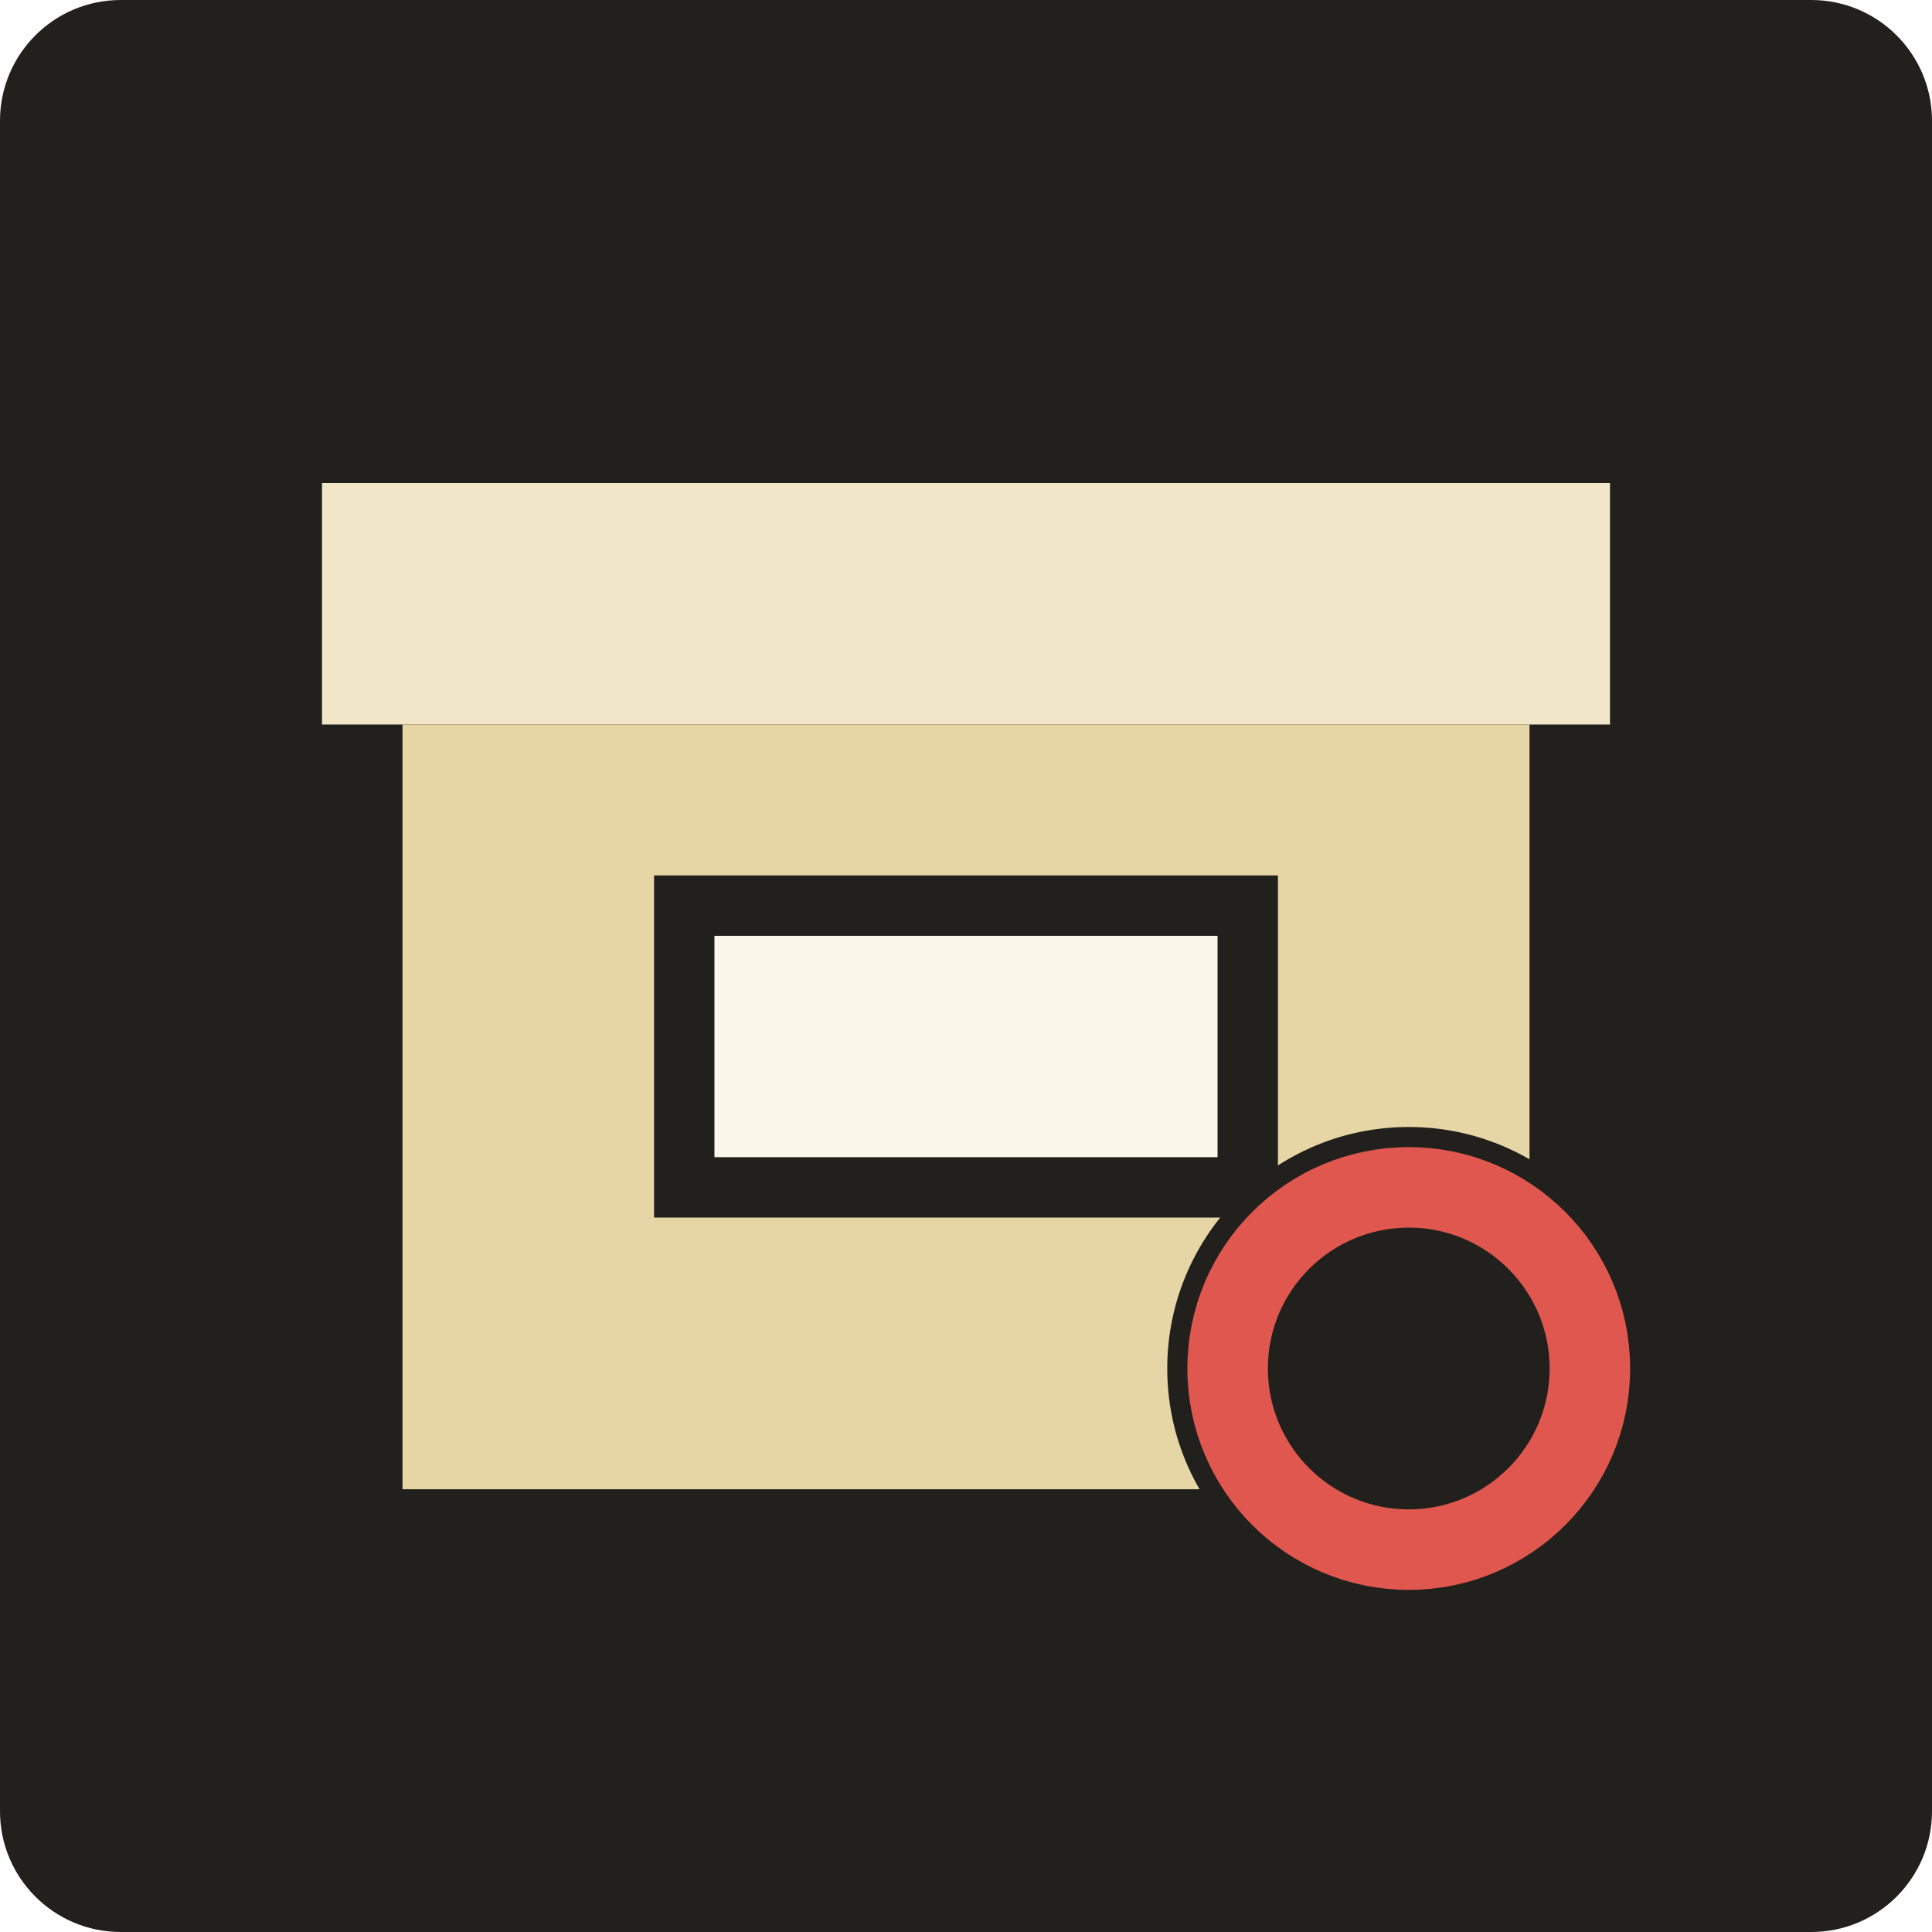
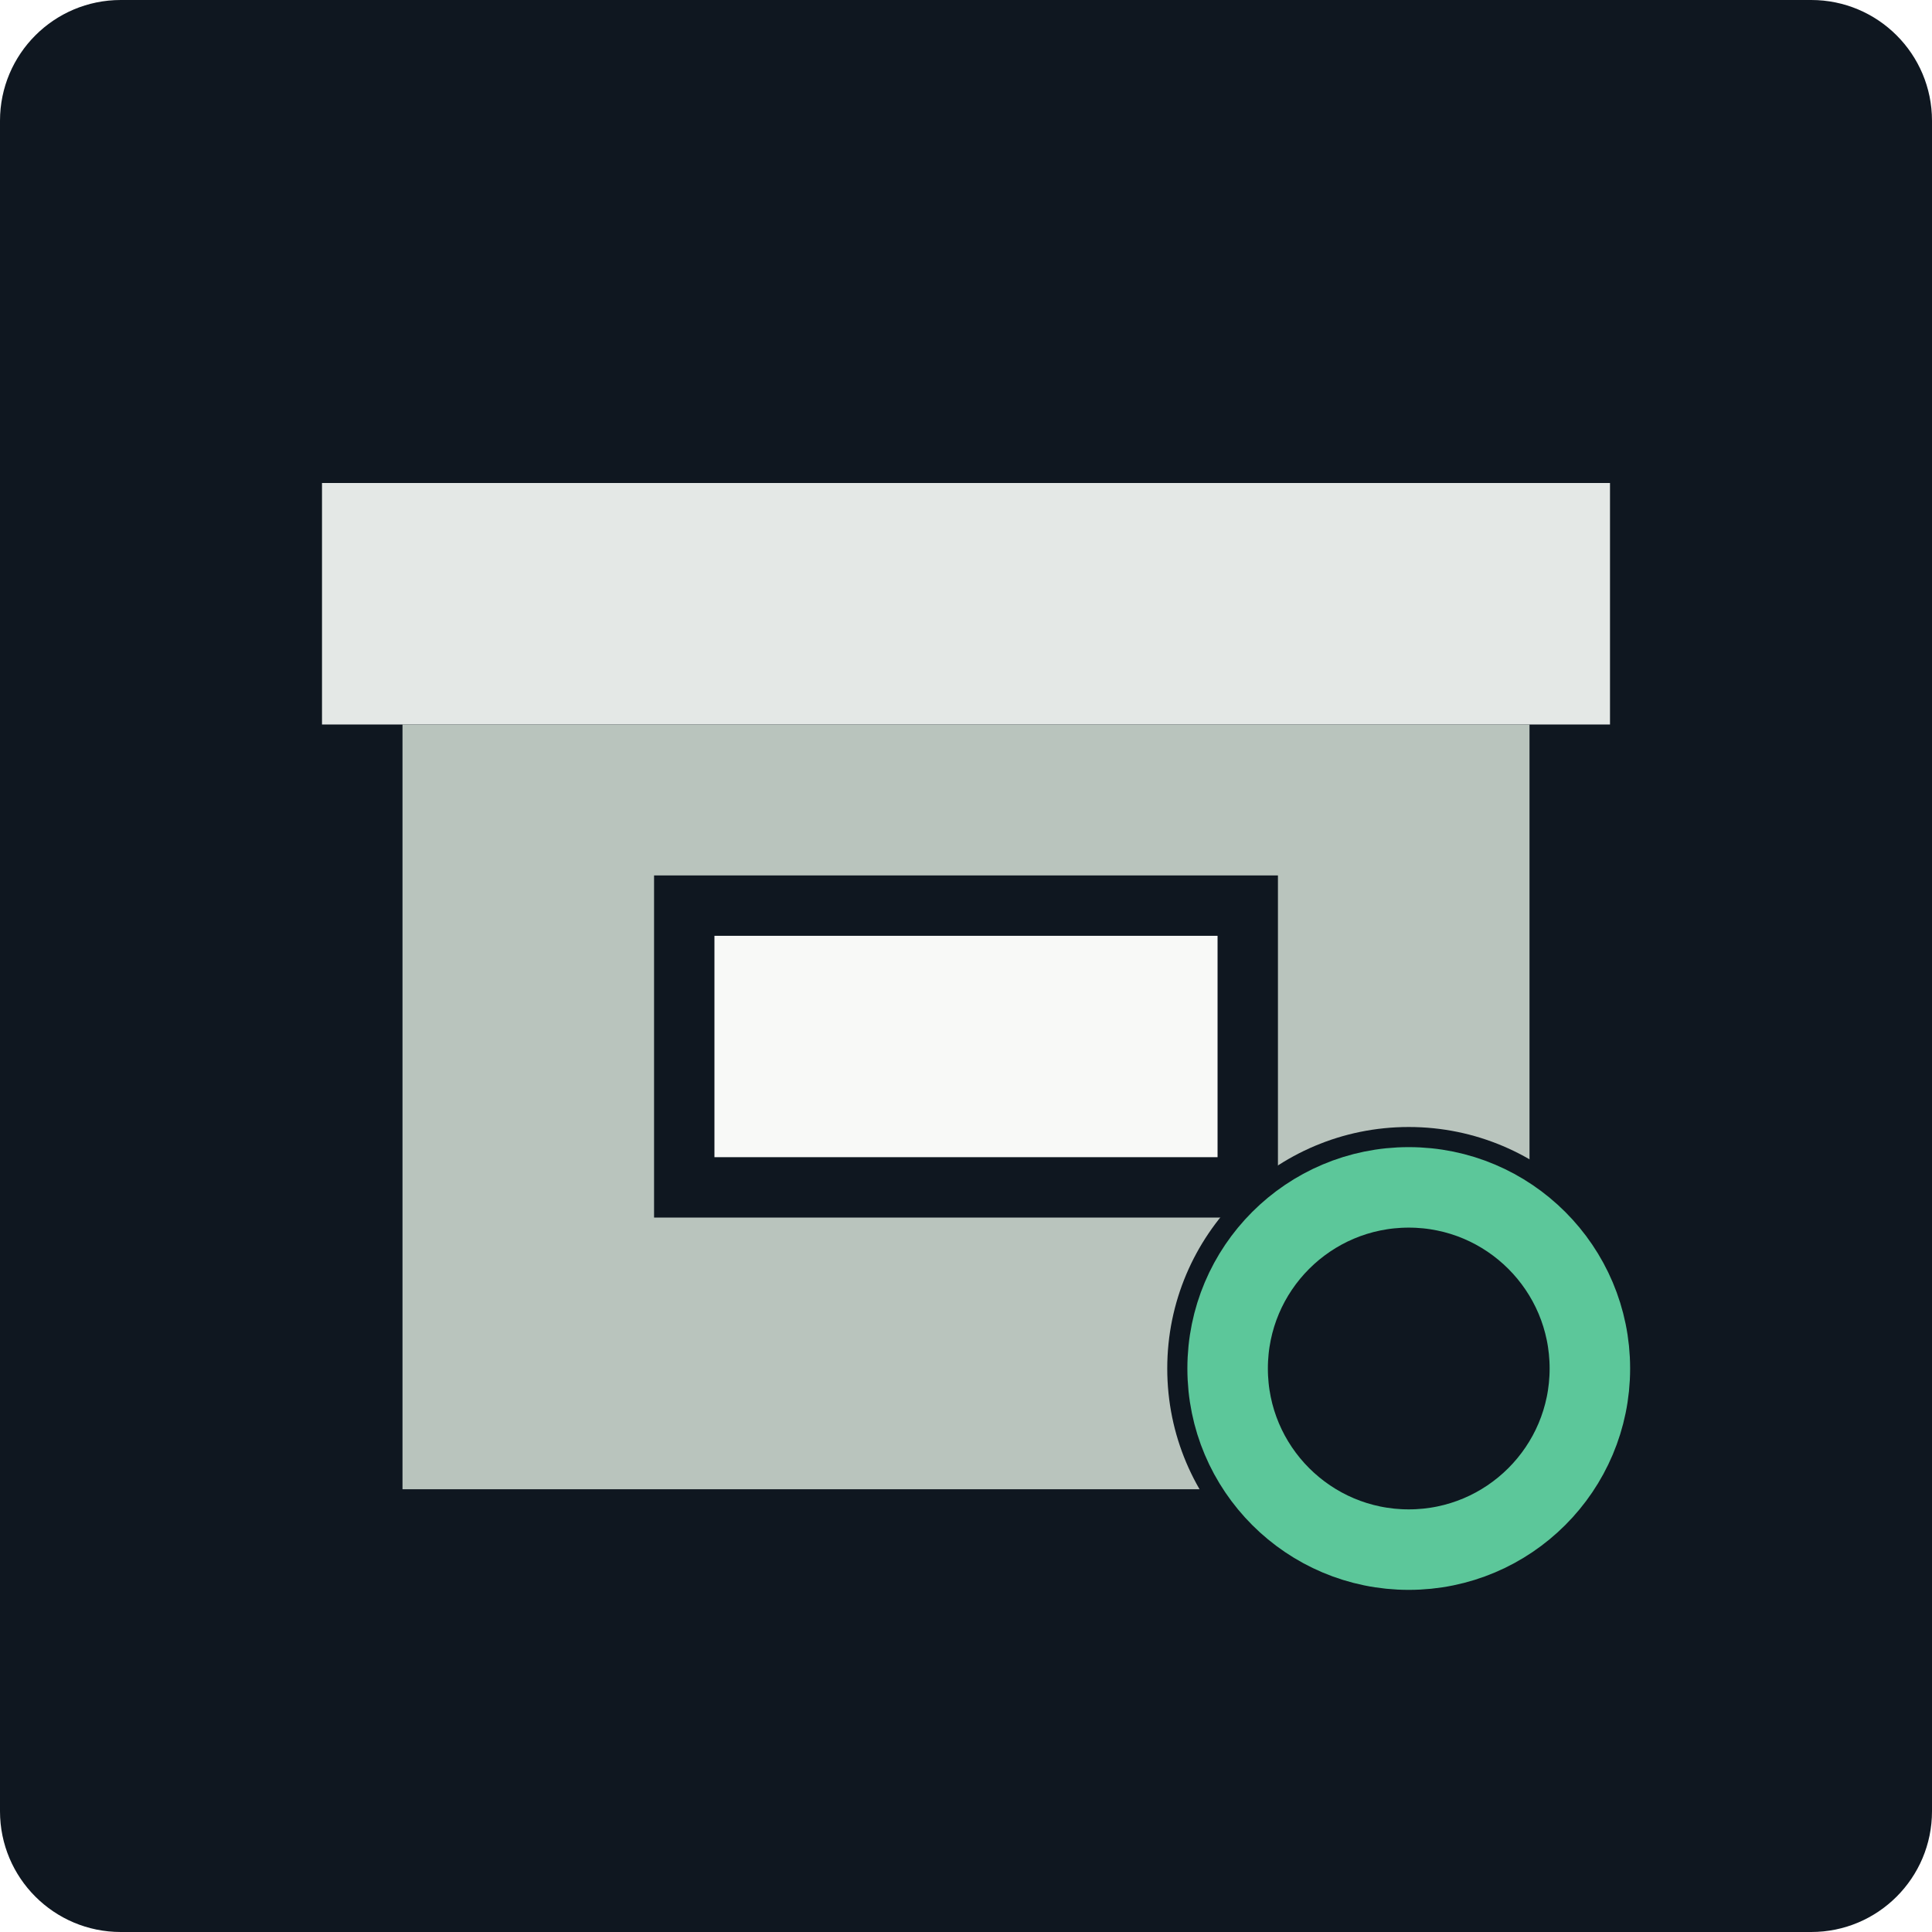
<svg xmlns="http://www.w3.org/2000/svg" width="48" height="48" viewBox="0 0 48 48">
-   <rect width="48" height="48" rx="3" fill="#22201c" />
-   <path d="M8 12h32v6H8z" fill="#f1e6c8" />
-   <path d="M10 18h28v19H10z" fill="#e6d5a5" />
-   <rect x="17" y="22.5" width="14" height="7" fill="#fbf7ea" stroke="#22201c" stroke-width="1.5" />
-   <circle cx="35" cy="34" r="6" fill="#22201c" />
-   <circle cx="35" cy="34" r="4.5" fill="none" stroke="#e0574f" stroke-width="2" />
+   <rect width="48" height="48" rx="3" fill="#0f1720" />
+   <path d="M8 12h32v6H8z" fill="#e4e8e6" />
+   <path d="M10 18h28v19H10z" fill="#b9c4bd" />
+   <rect x="17" y="22.5" width="14" height="7" fill="#f8f9f7" stroke="#0f1720" stroke-width="1.5" />
+   <circle cx="35" cy="34" r="6" fill="#0f1720" />
+   <circle cx="35" cy="34" r="4.5" fill="none" stroke="#5cc79a" stroke-width="2" />
</svg>
